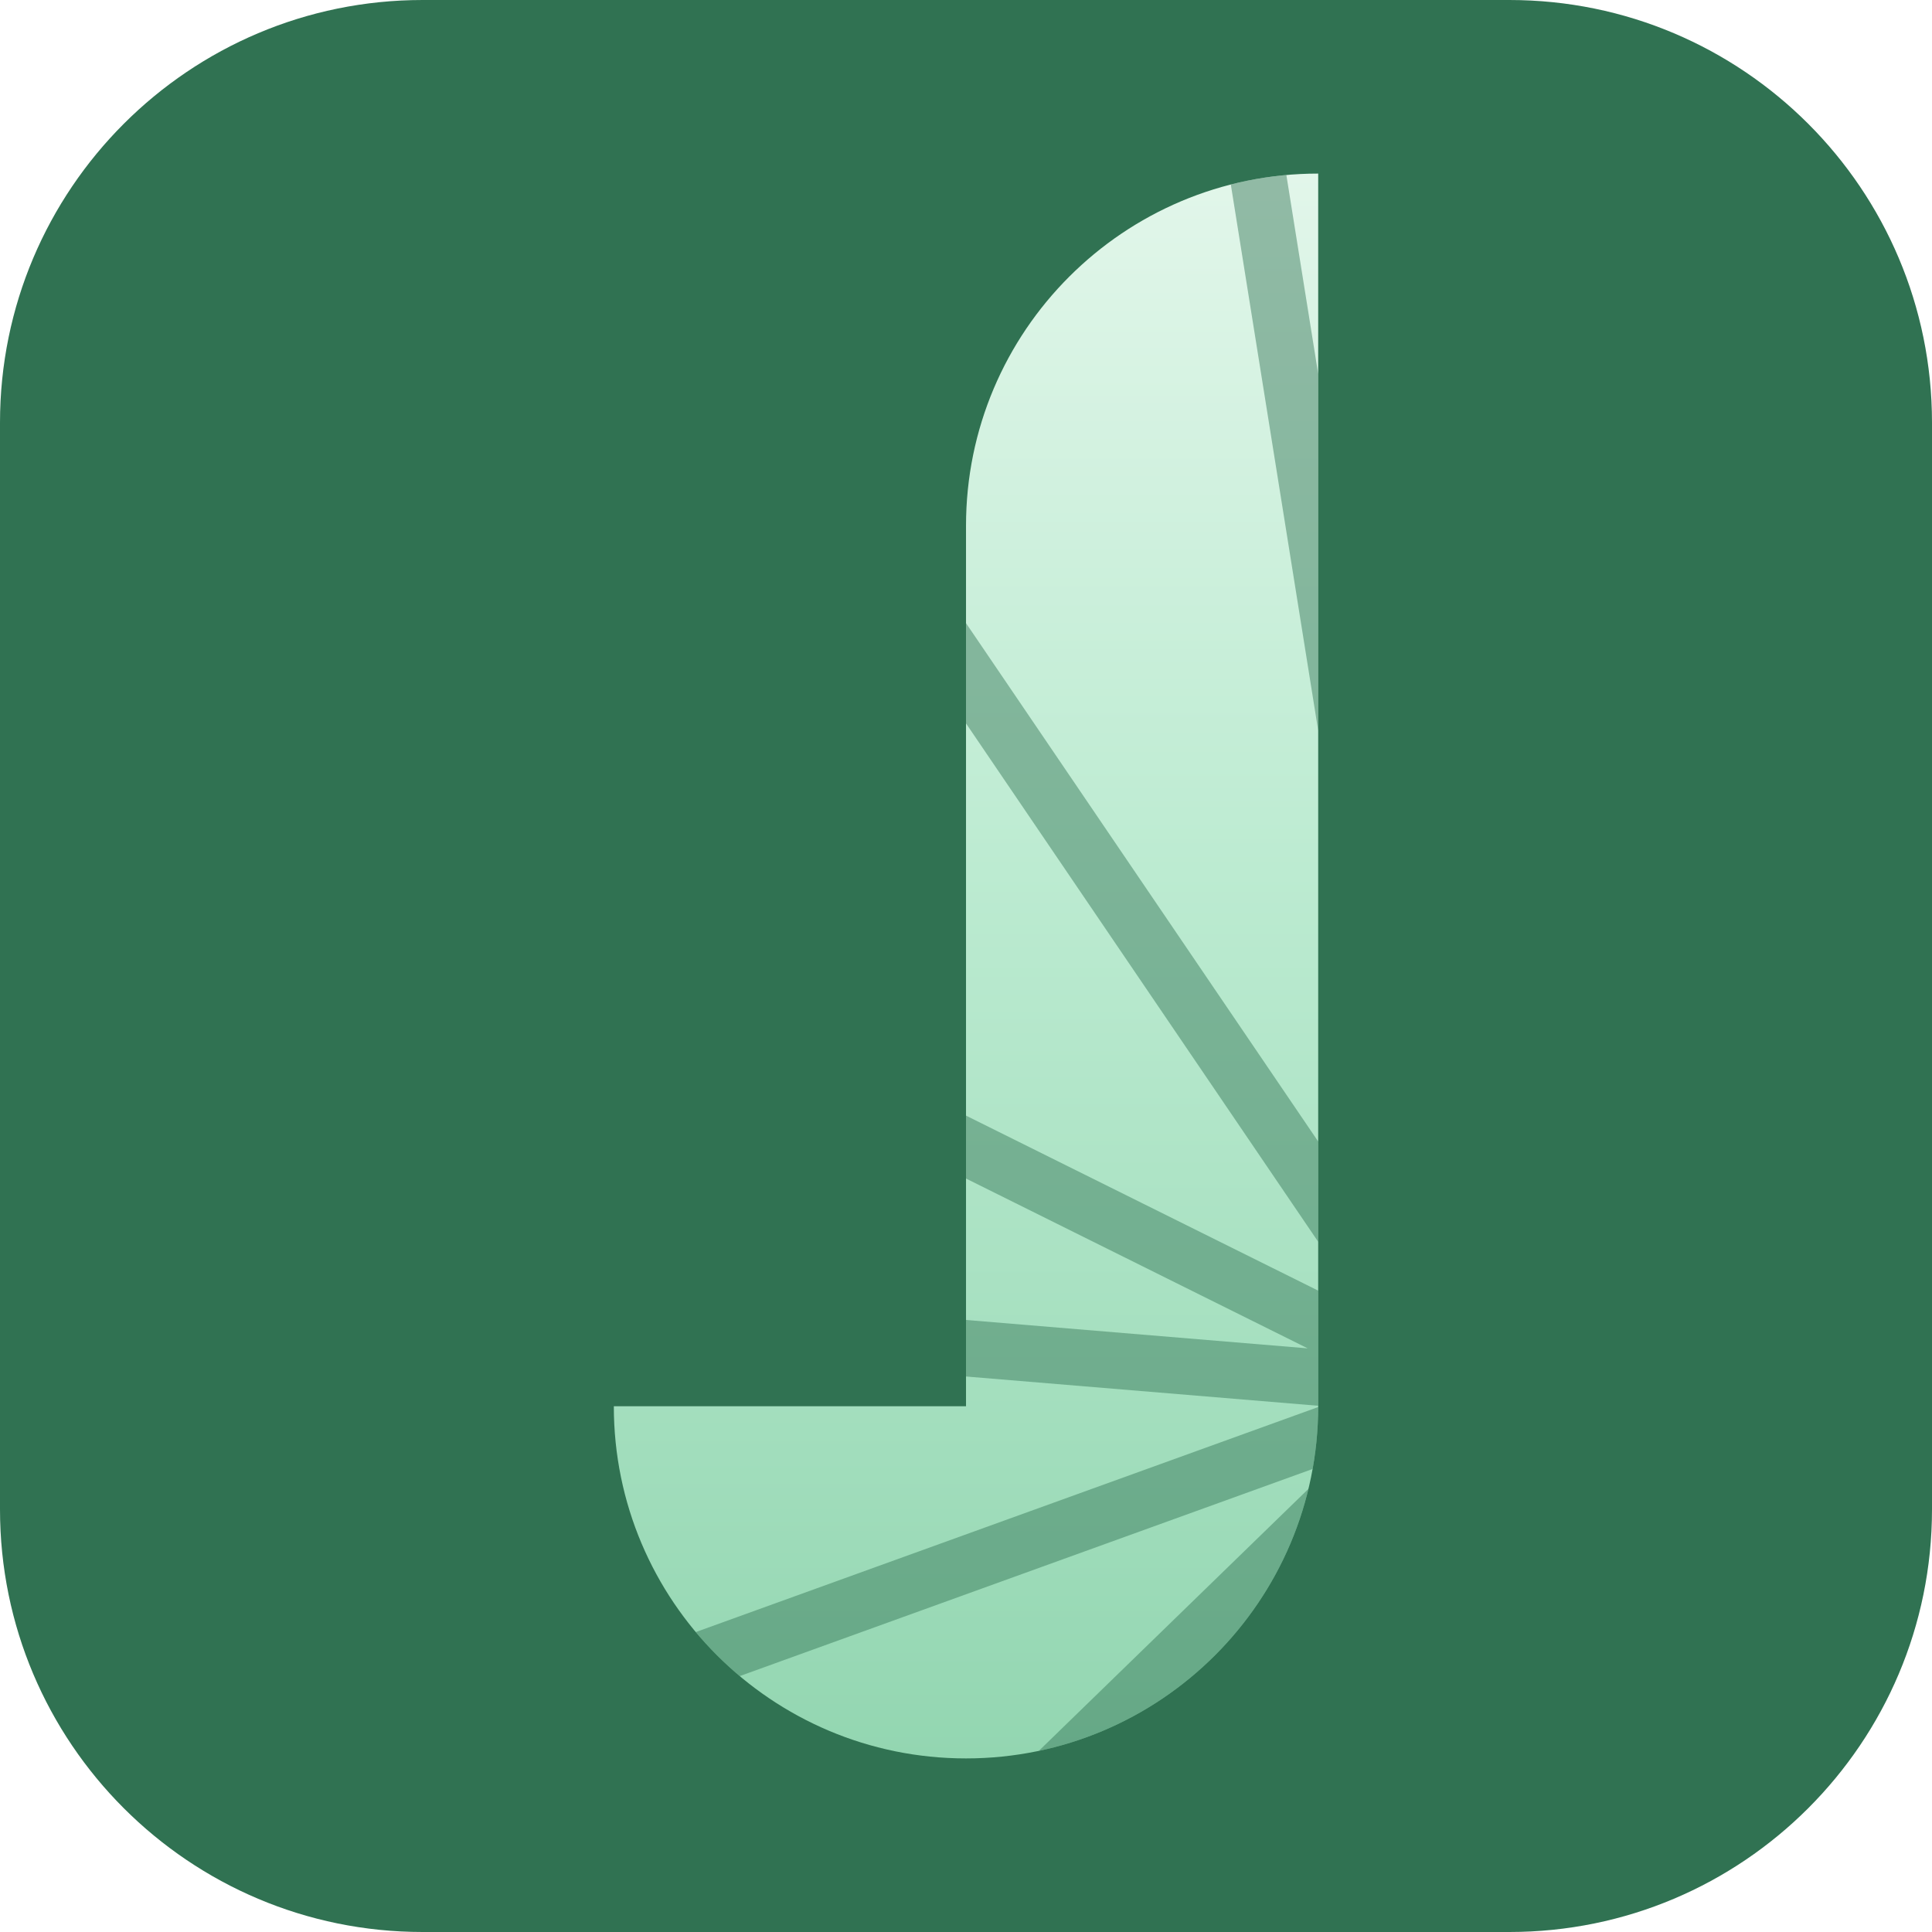
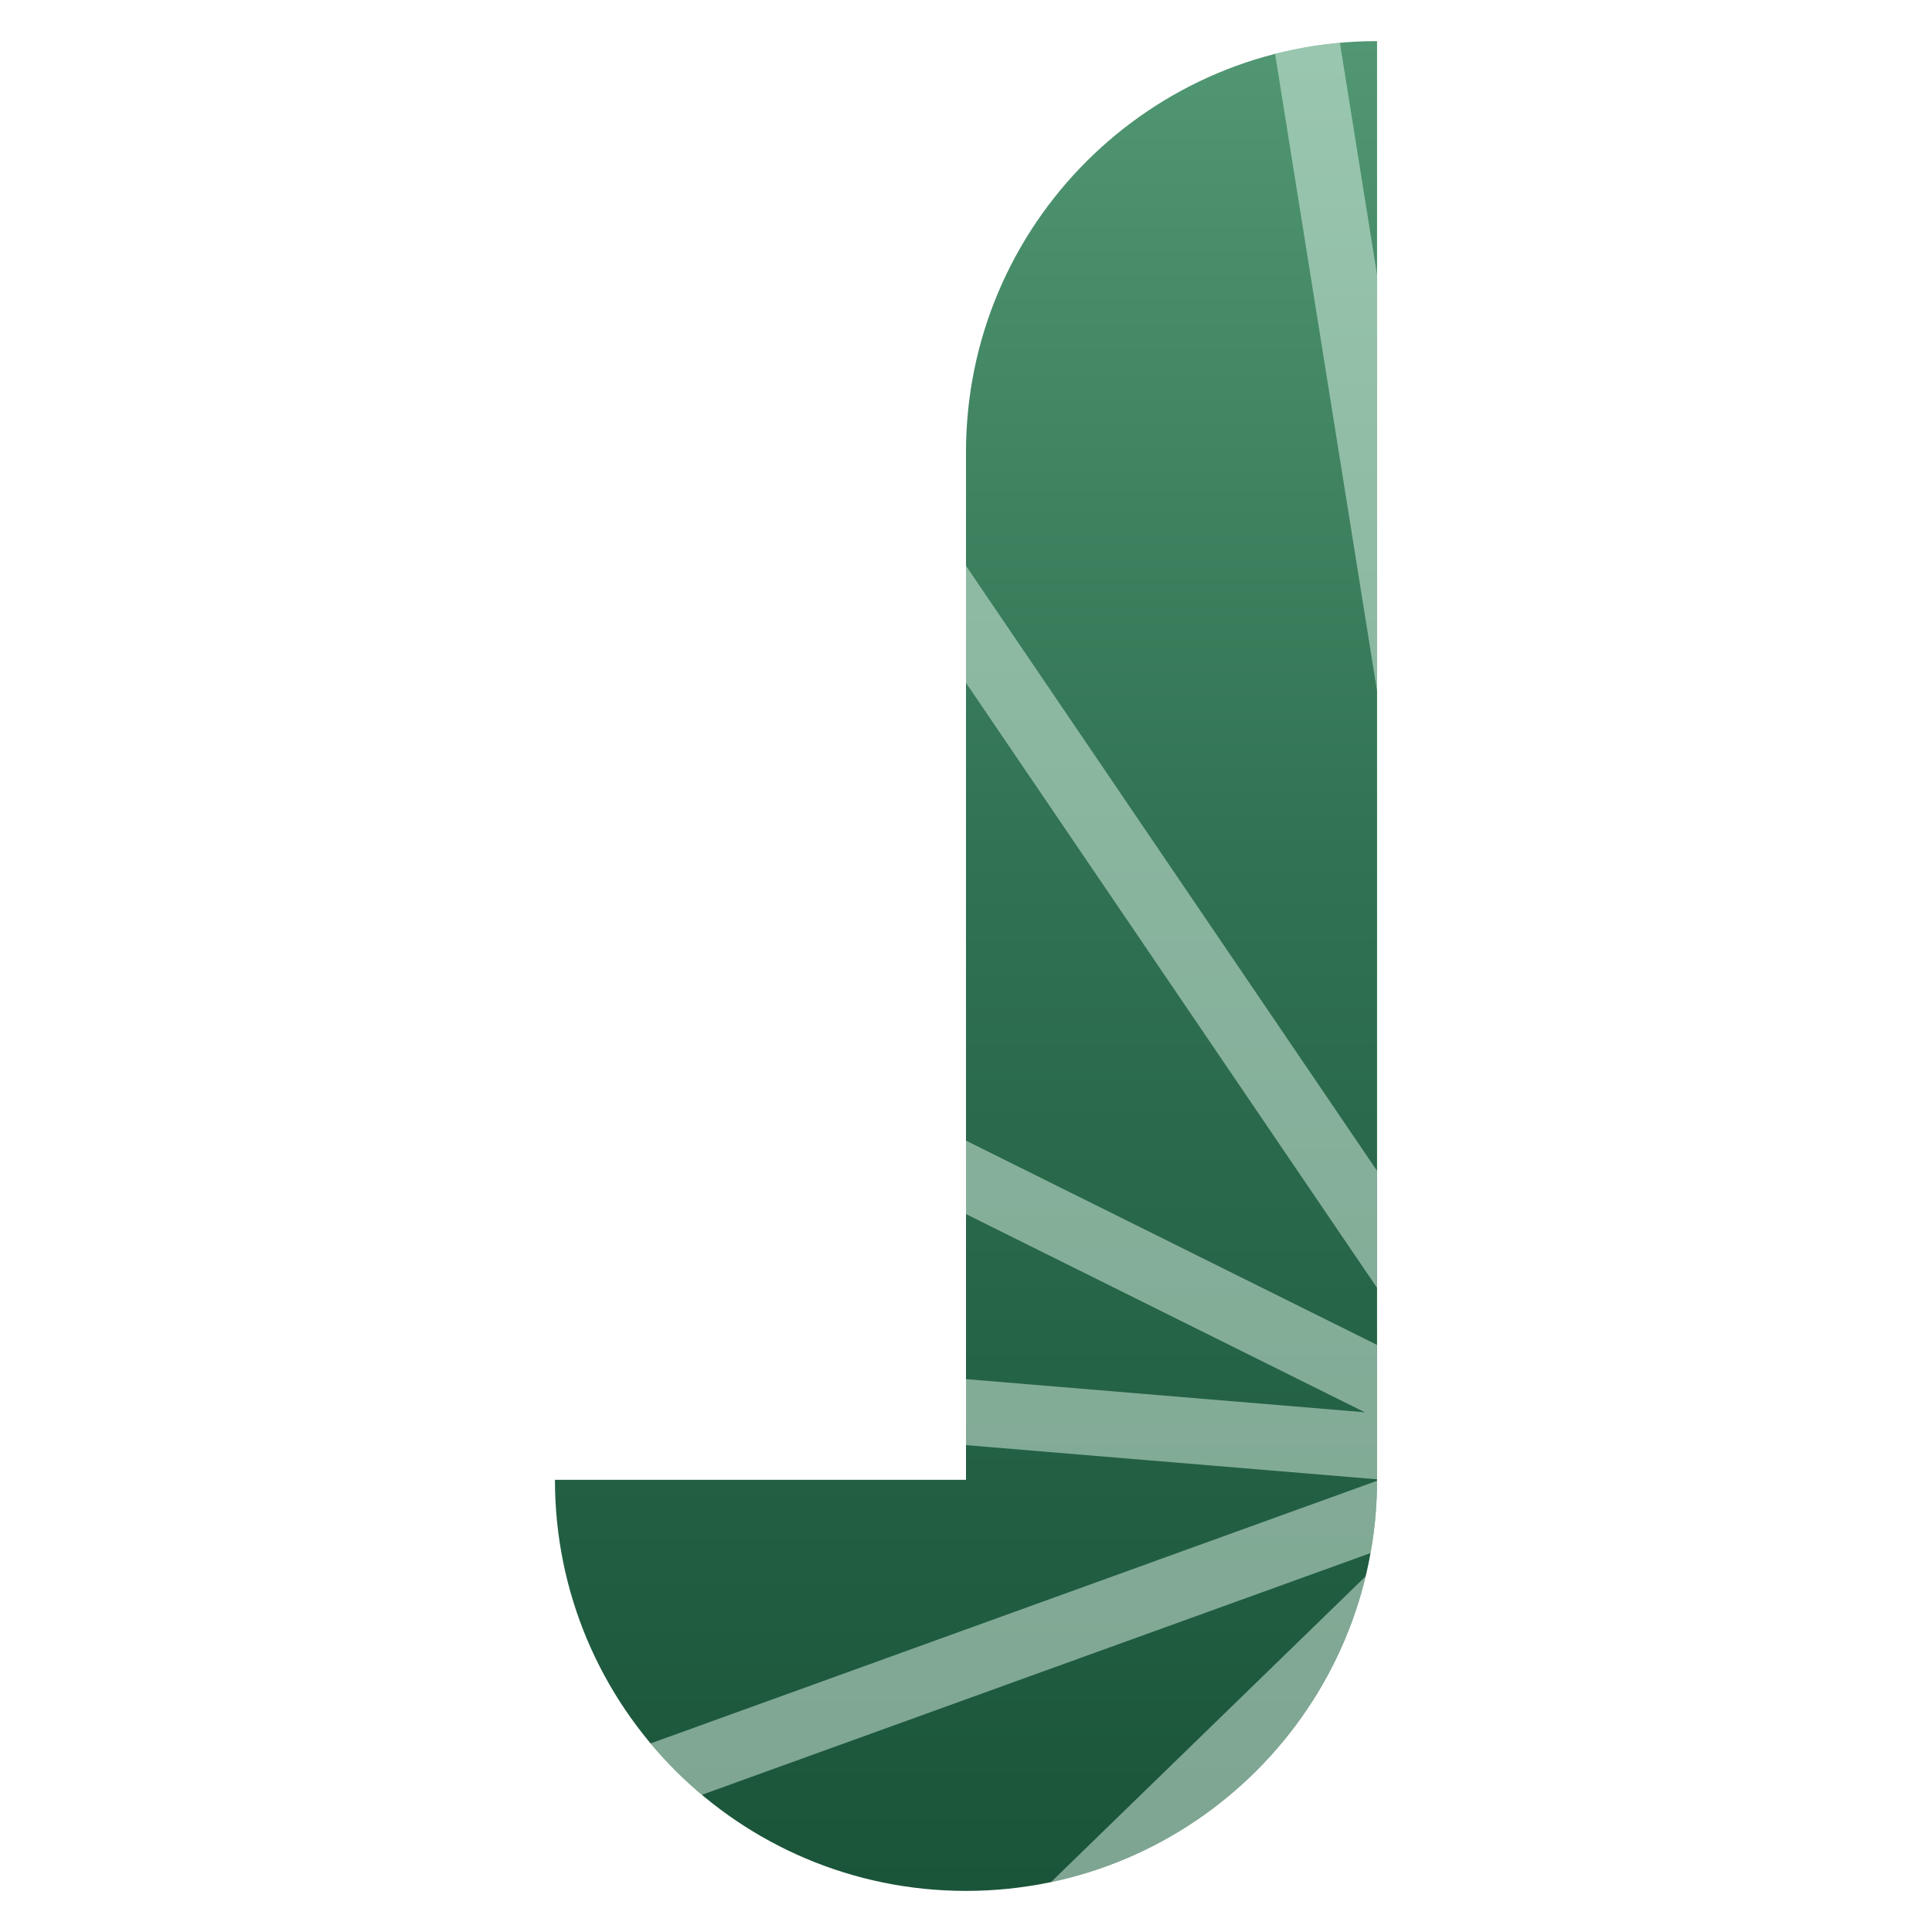
- <svg xmlns="http://www.w3.org/2000/svg" viewBox="0 0 512 512">
+ <svg xmlns="http://www.w3.org/2000/svg" viewBox="-135 -10 470 470">
+   <style>
+     .j0 { stop-color: #519773; } .j1 { stop-color: #307252; } .j2 { stop-color: #1a5439; }
+     .veins { stroke: #e2f6ea; stroke-opacity: .5; }
+     @media (prefers-color-scheme: dark) {
+       .j0 { stop-color: #e2f6ea; } .j1 { stop-color: #bcebd1; } .j2 { stop-color: #93d6b1; }
+       .veins { stroke: #307252; stroke-opacity: .45; }
+     }
+   </style>
  <defs>
    <linearGradient id="g" gradientUnits="userSpaceOnUse" x1="0" y1="0" x2="0" y2="450">
-       <stop offset="0" stop-color="#e2f6ea" />
-       <stop offset=".44" stop-color="#bcebd1" />
-       <stop offset="1" stop-color="#93d6b1" />
+       <stop offset="0" class="j0" />
+       <stop offset=".44" class="j1" />
+       <stop offset="1" class="j2" />
    </linearGradient>
    <clipPath id="c">
      <path d="M100 100A100 100 0 0 1 200 0L200 350A100 100 0 0 1 0 350L100 350Z" />
    </clipPath>
  </defs>
-   <rect width="512" height="512" rx="112" fill="#307252" />
-   <g transform="translate(162.67 46) scale(.93333)">
-     <path d="M100 100A100 100 0 0 1 200 0L200 350A100 100 0 0 1 0 350L100 350Z" fill="url(#g)" />
-     <path clip-path="url(#c)" fill="none" stroke="#307252" stroke-width="16" stroke-opacity=".45" d="M238 345L-371.6 937.4M238 345L-561.4 634.0M238 345L-609.1 274.6M238 345L-523.2 -33.3M238 345L-239.7 -358.1M238 345L103.7 -494.3" />
-   </g>
+   <path d="M100 100A100 100 0 0 1 200 0L200 350A100 100 0 0 1 0 350L100 350Z" fill="url(#g)" />
+   <path class="veins" clip-path="url(#c)" fill="none" stroke-width="16" d="M238 345L-371.6 937.4M238 345L-561.4 634.0M238 345L-609.1 274.6M238 345L-523.2 -33.3M238 345L-239.7 -358.1M238 345L103.7 -494.3" />
</svg>
